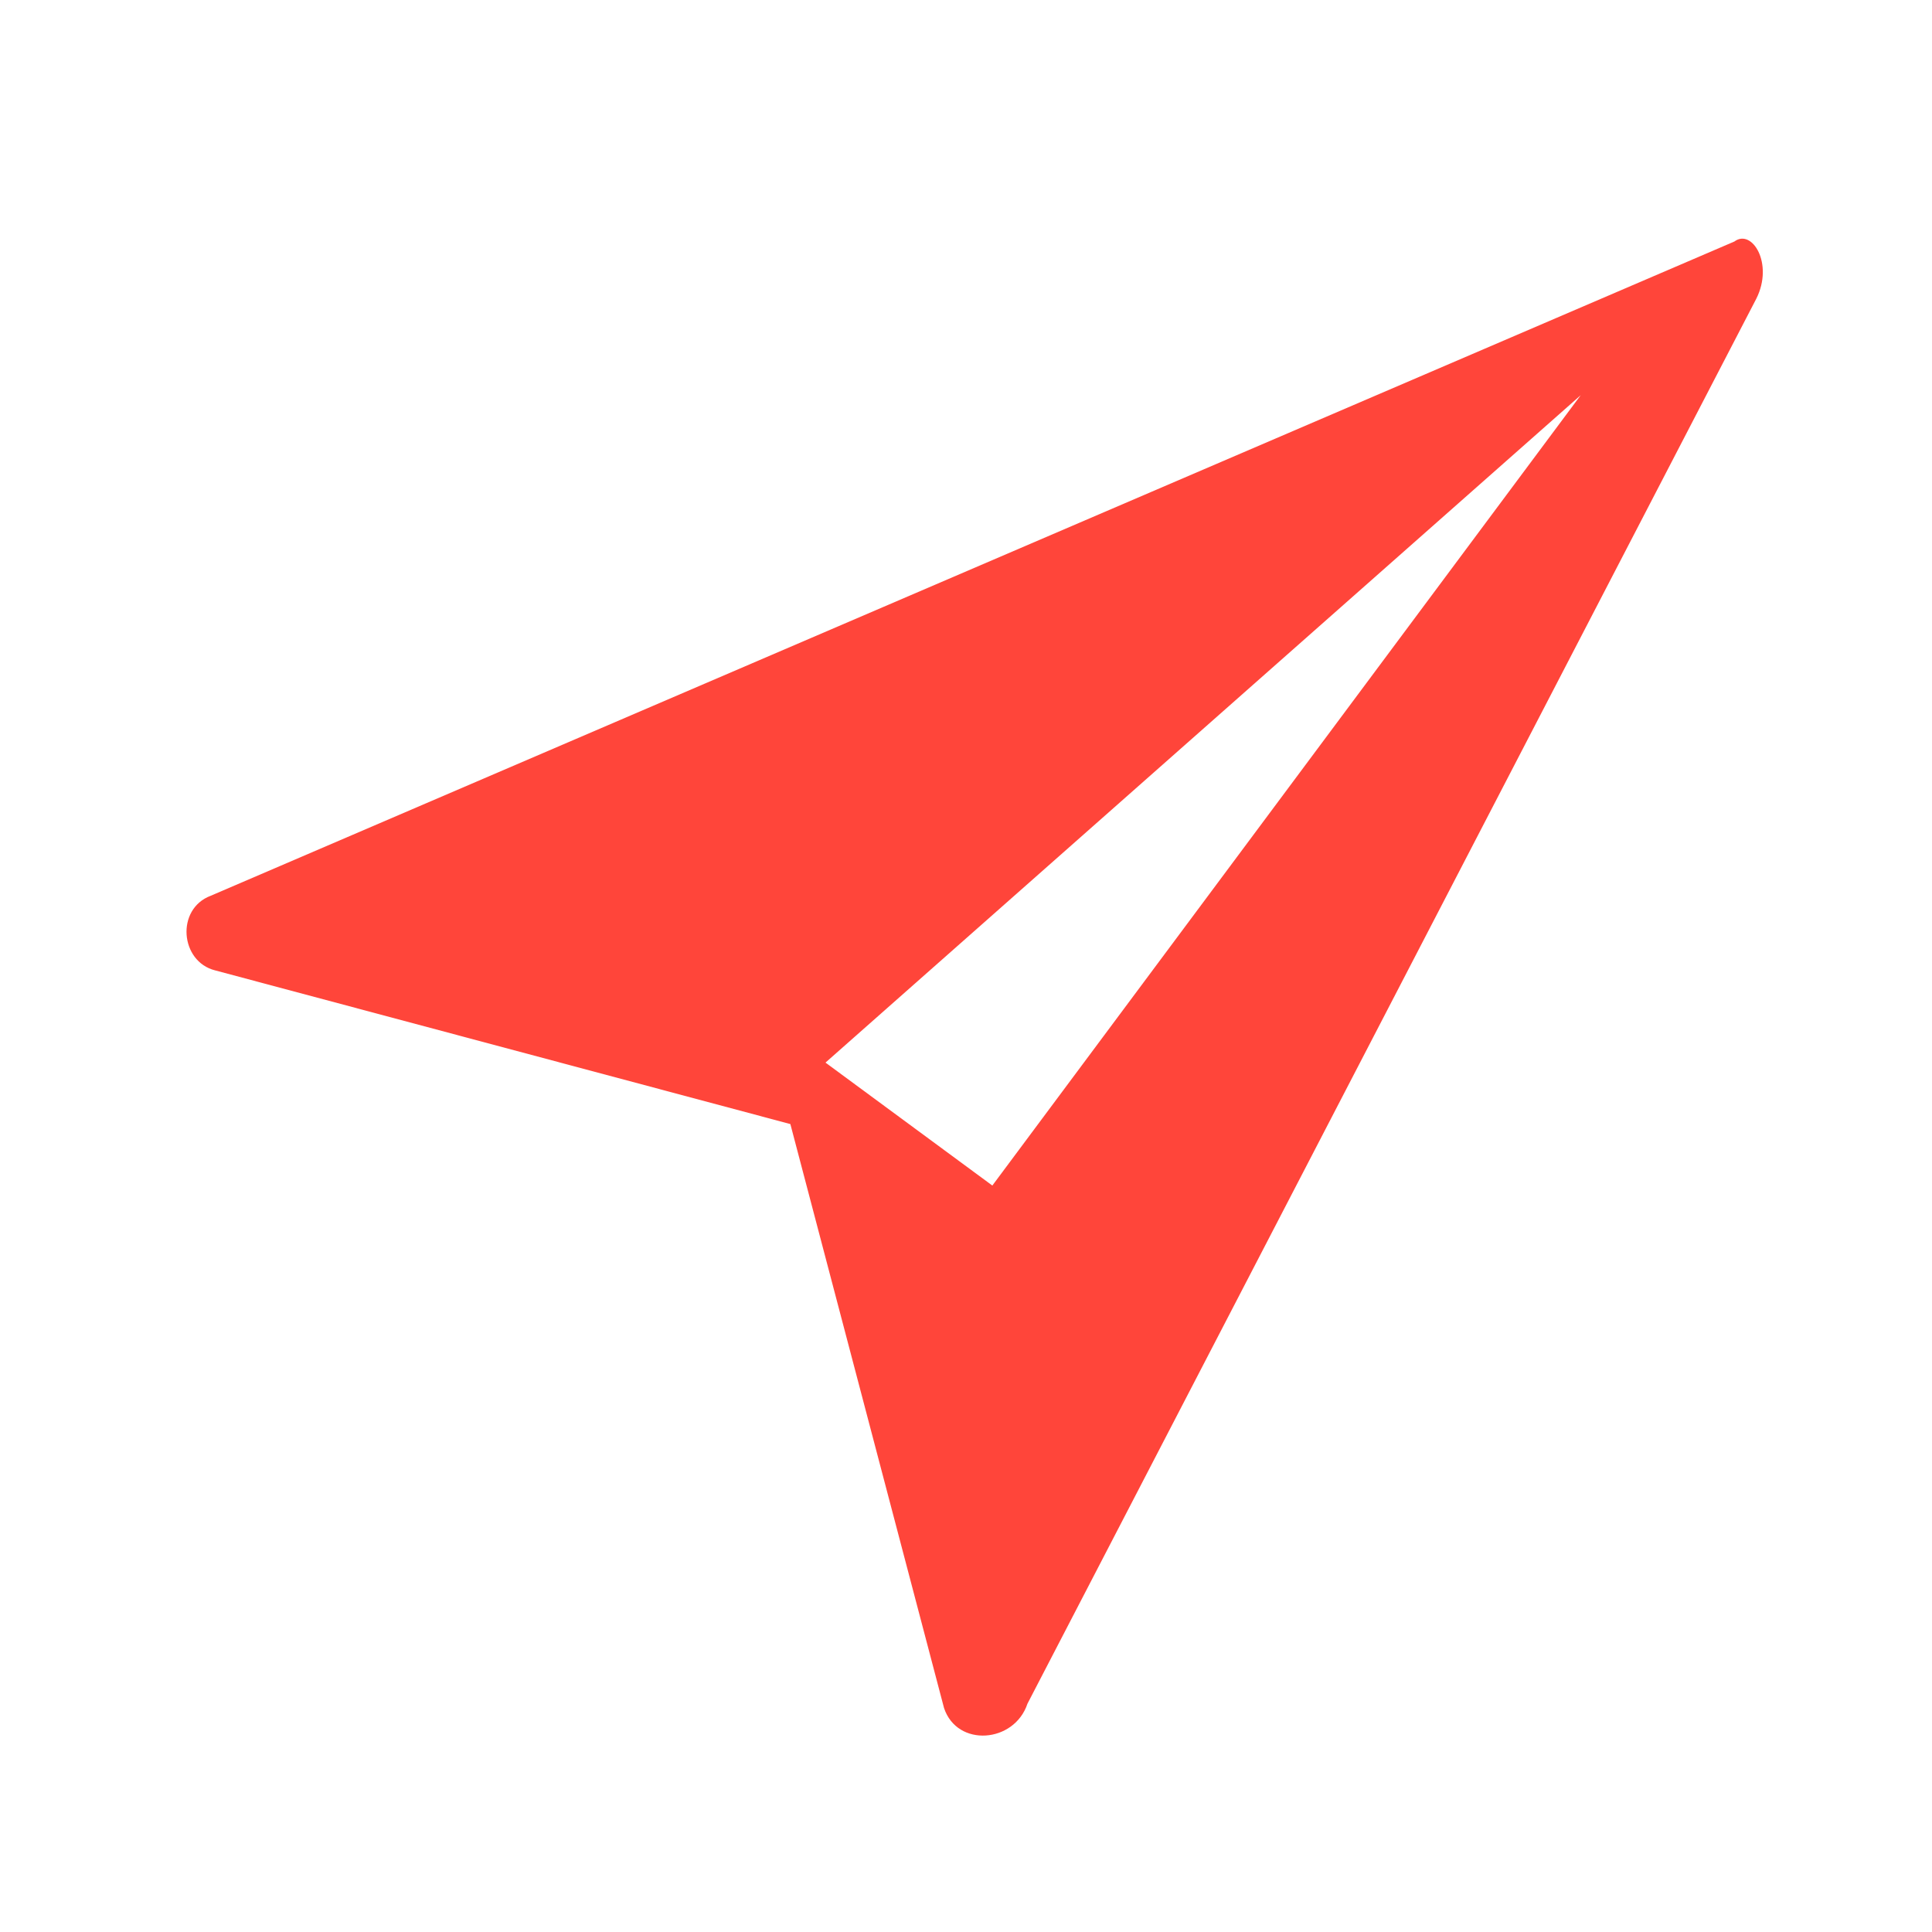
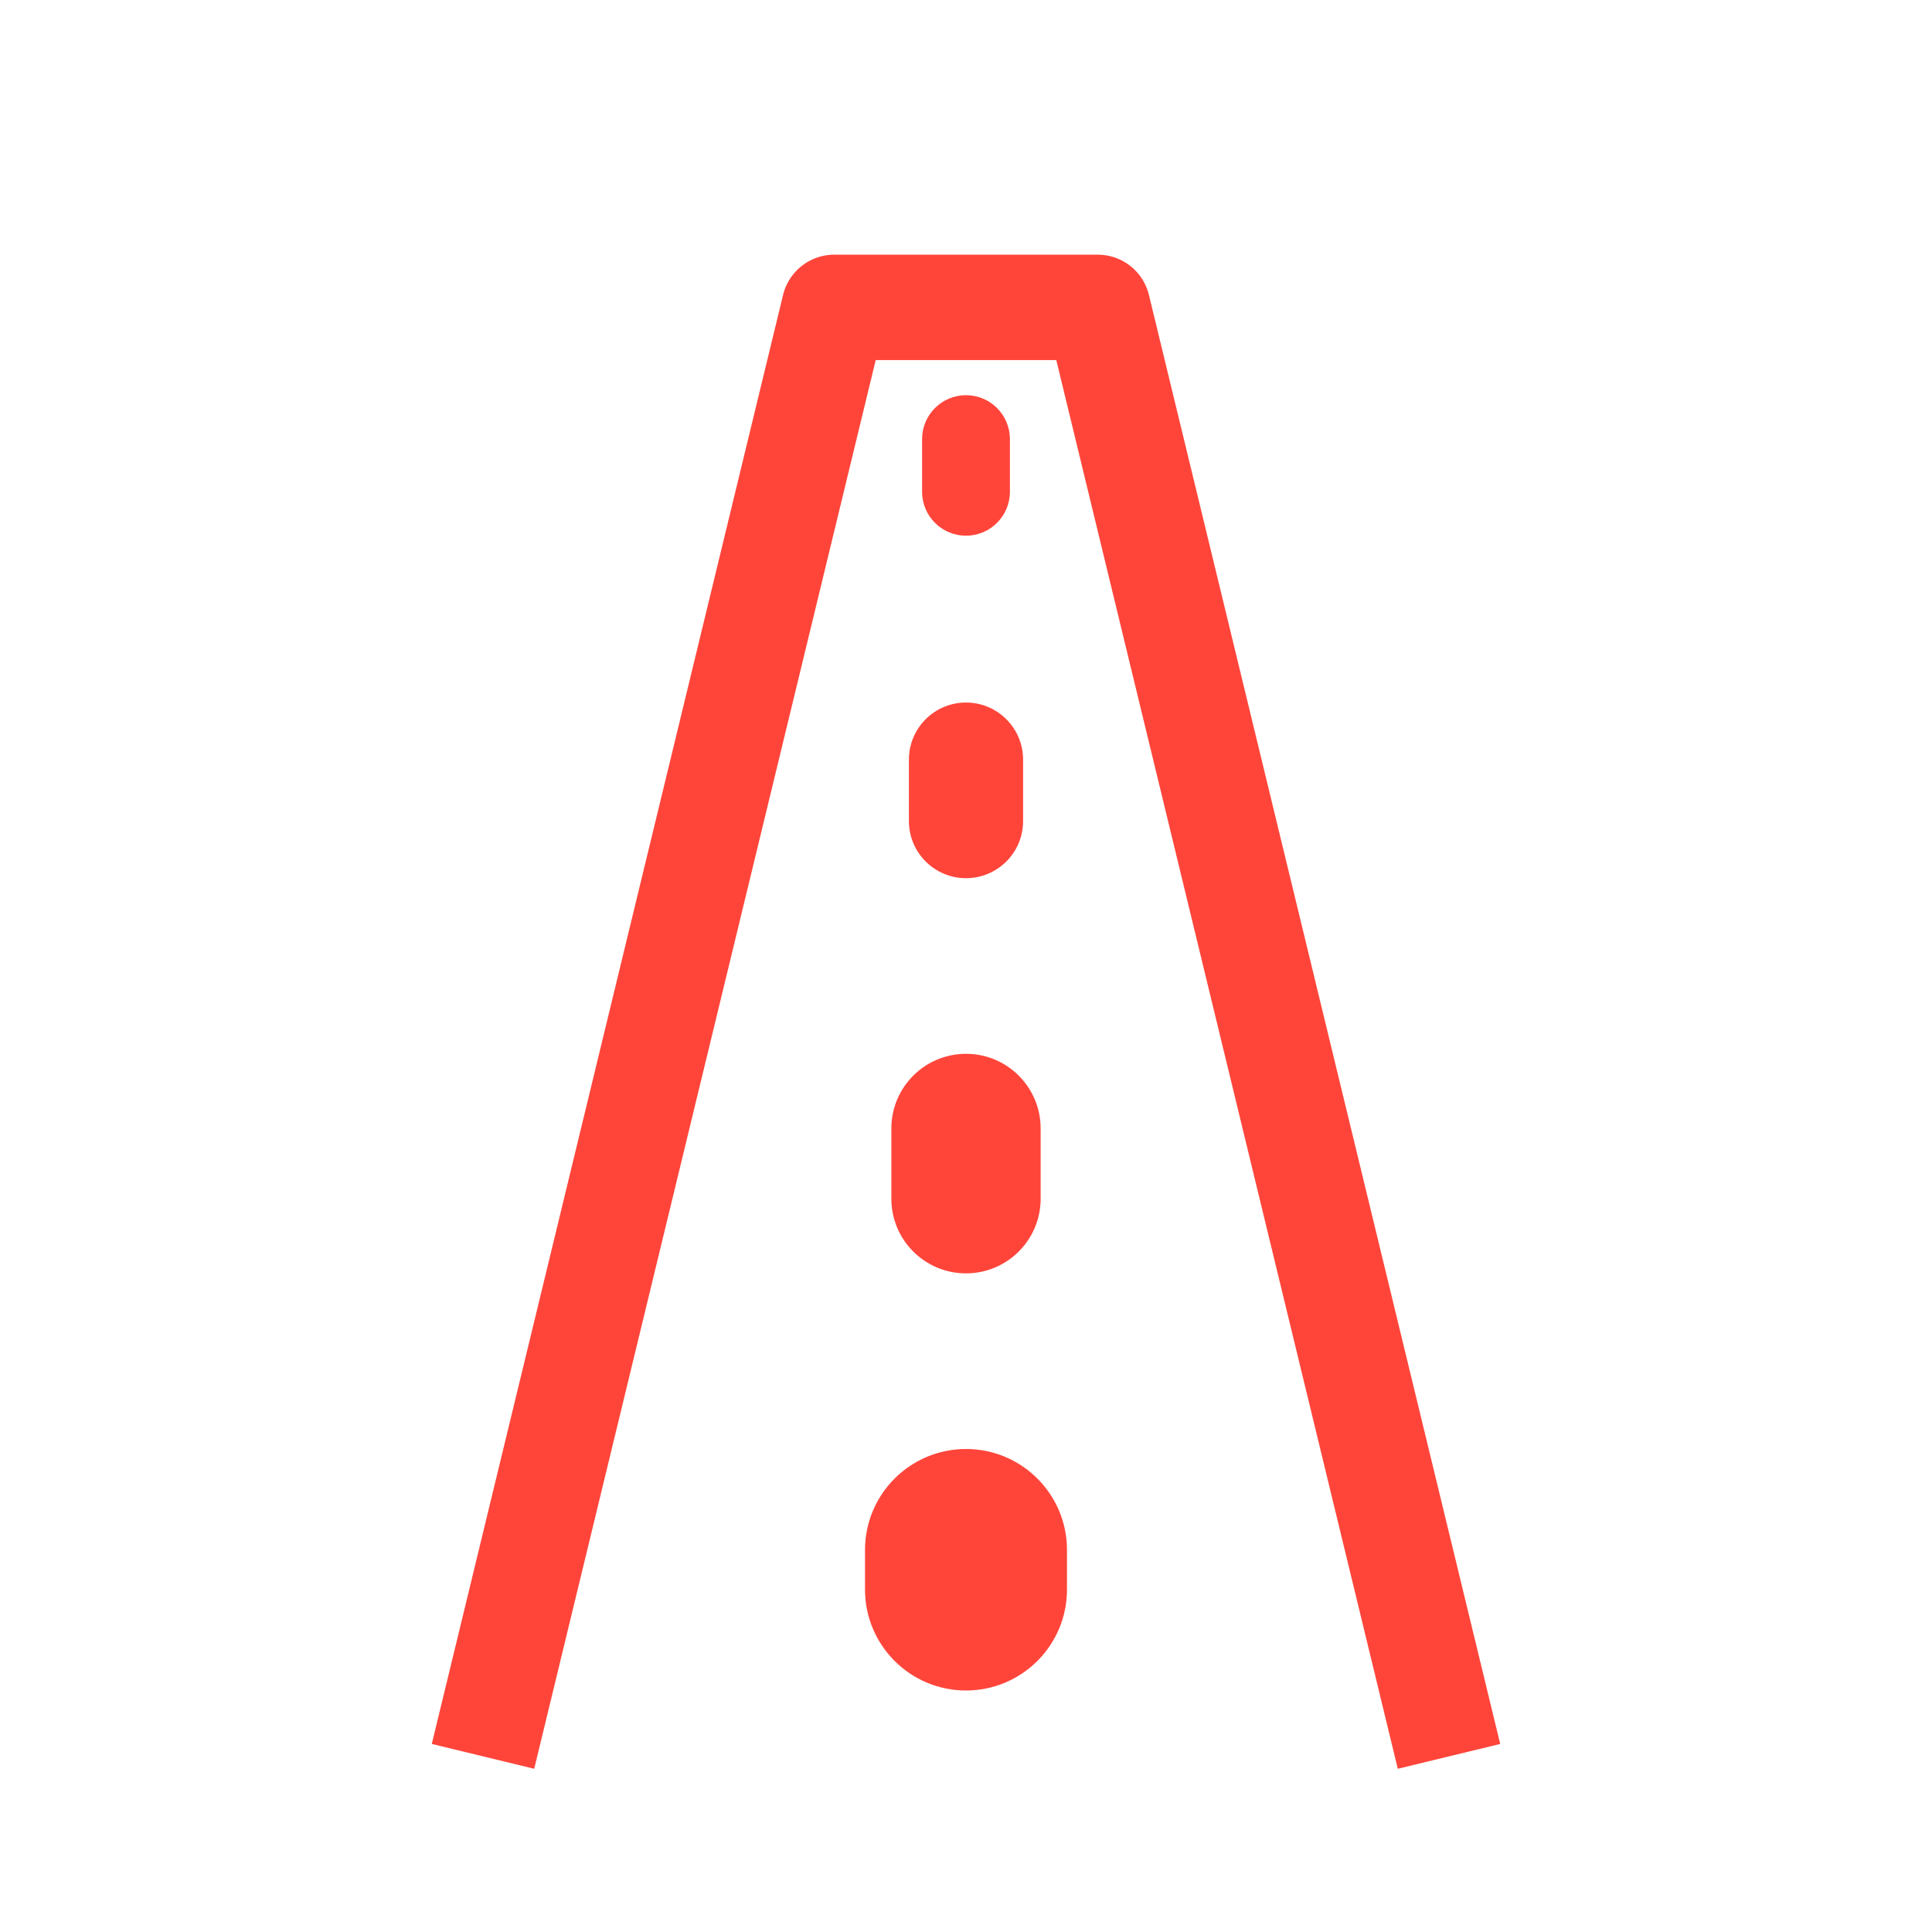
<svg xmlns="http://www.w3.org/2000/svg" width="44" height="44" viewBox="0 0 44 44" fill="none">
-   <path fill-rule="evenodd" d="M39.5 5.5 L4.8 20.4 C4 20.7 4.1 21.9 4.9 22.1 L18 25.6 L21.5 38.9 C21.8 39.8 23.1 39.7 23.4 38.8 L40 6.8 C40.4 6 39.9 5.2 39.5 5.5 Z M18.8 24.2 L36 9 L22.6 27 Z" fill="#FF453A" />
+   <path d="M11 40 L19 7 L25 7 L33 40" fill="none" stroke="#FF453A" stroke-width="2.4" stroke-linejoin="round" />
+   <rect x="21" y="9" width="2" height="3.2" rx="1" fill="#FF453A" />
+   <rect x="20.7" y="16" width="2.6" height="4" rx="1.3" fill="#FF453A" />
+   <rect x="20.3" y="24" width="3.4" height="5" rx="1.7" fill="#FF453A" />
+   <rect x="19.7" y="33" width="4.6" height="5.5" rx="2.3" fill="#FF453A" />
</svg>
